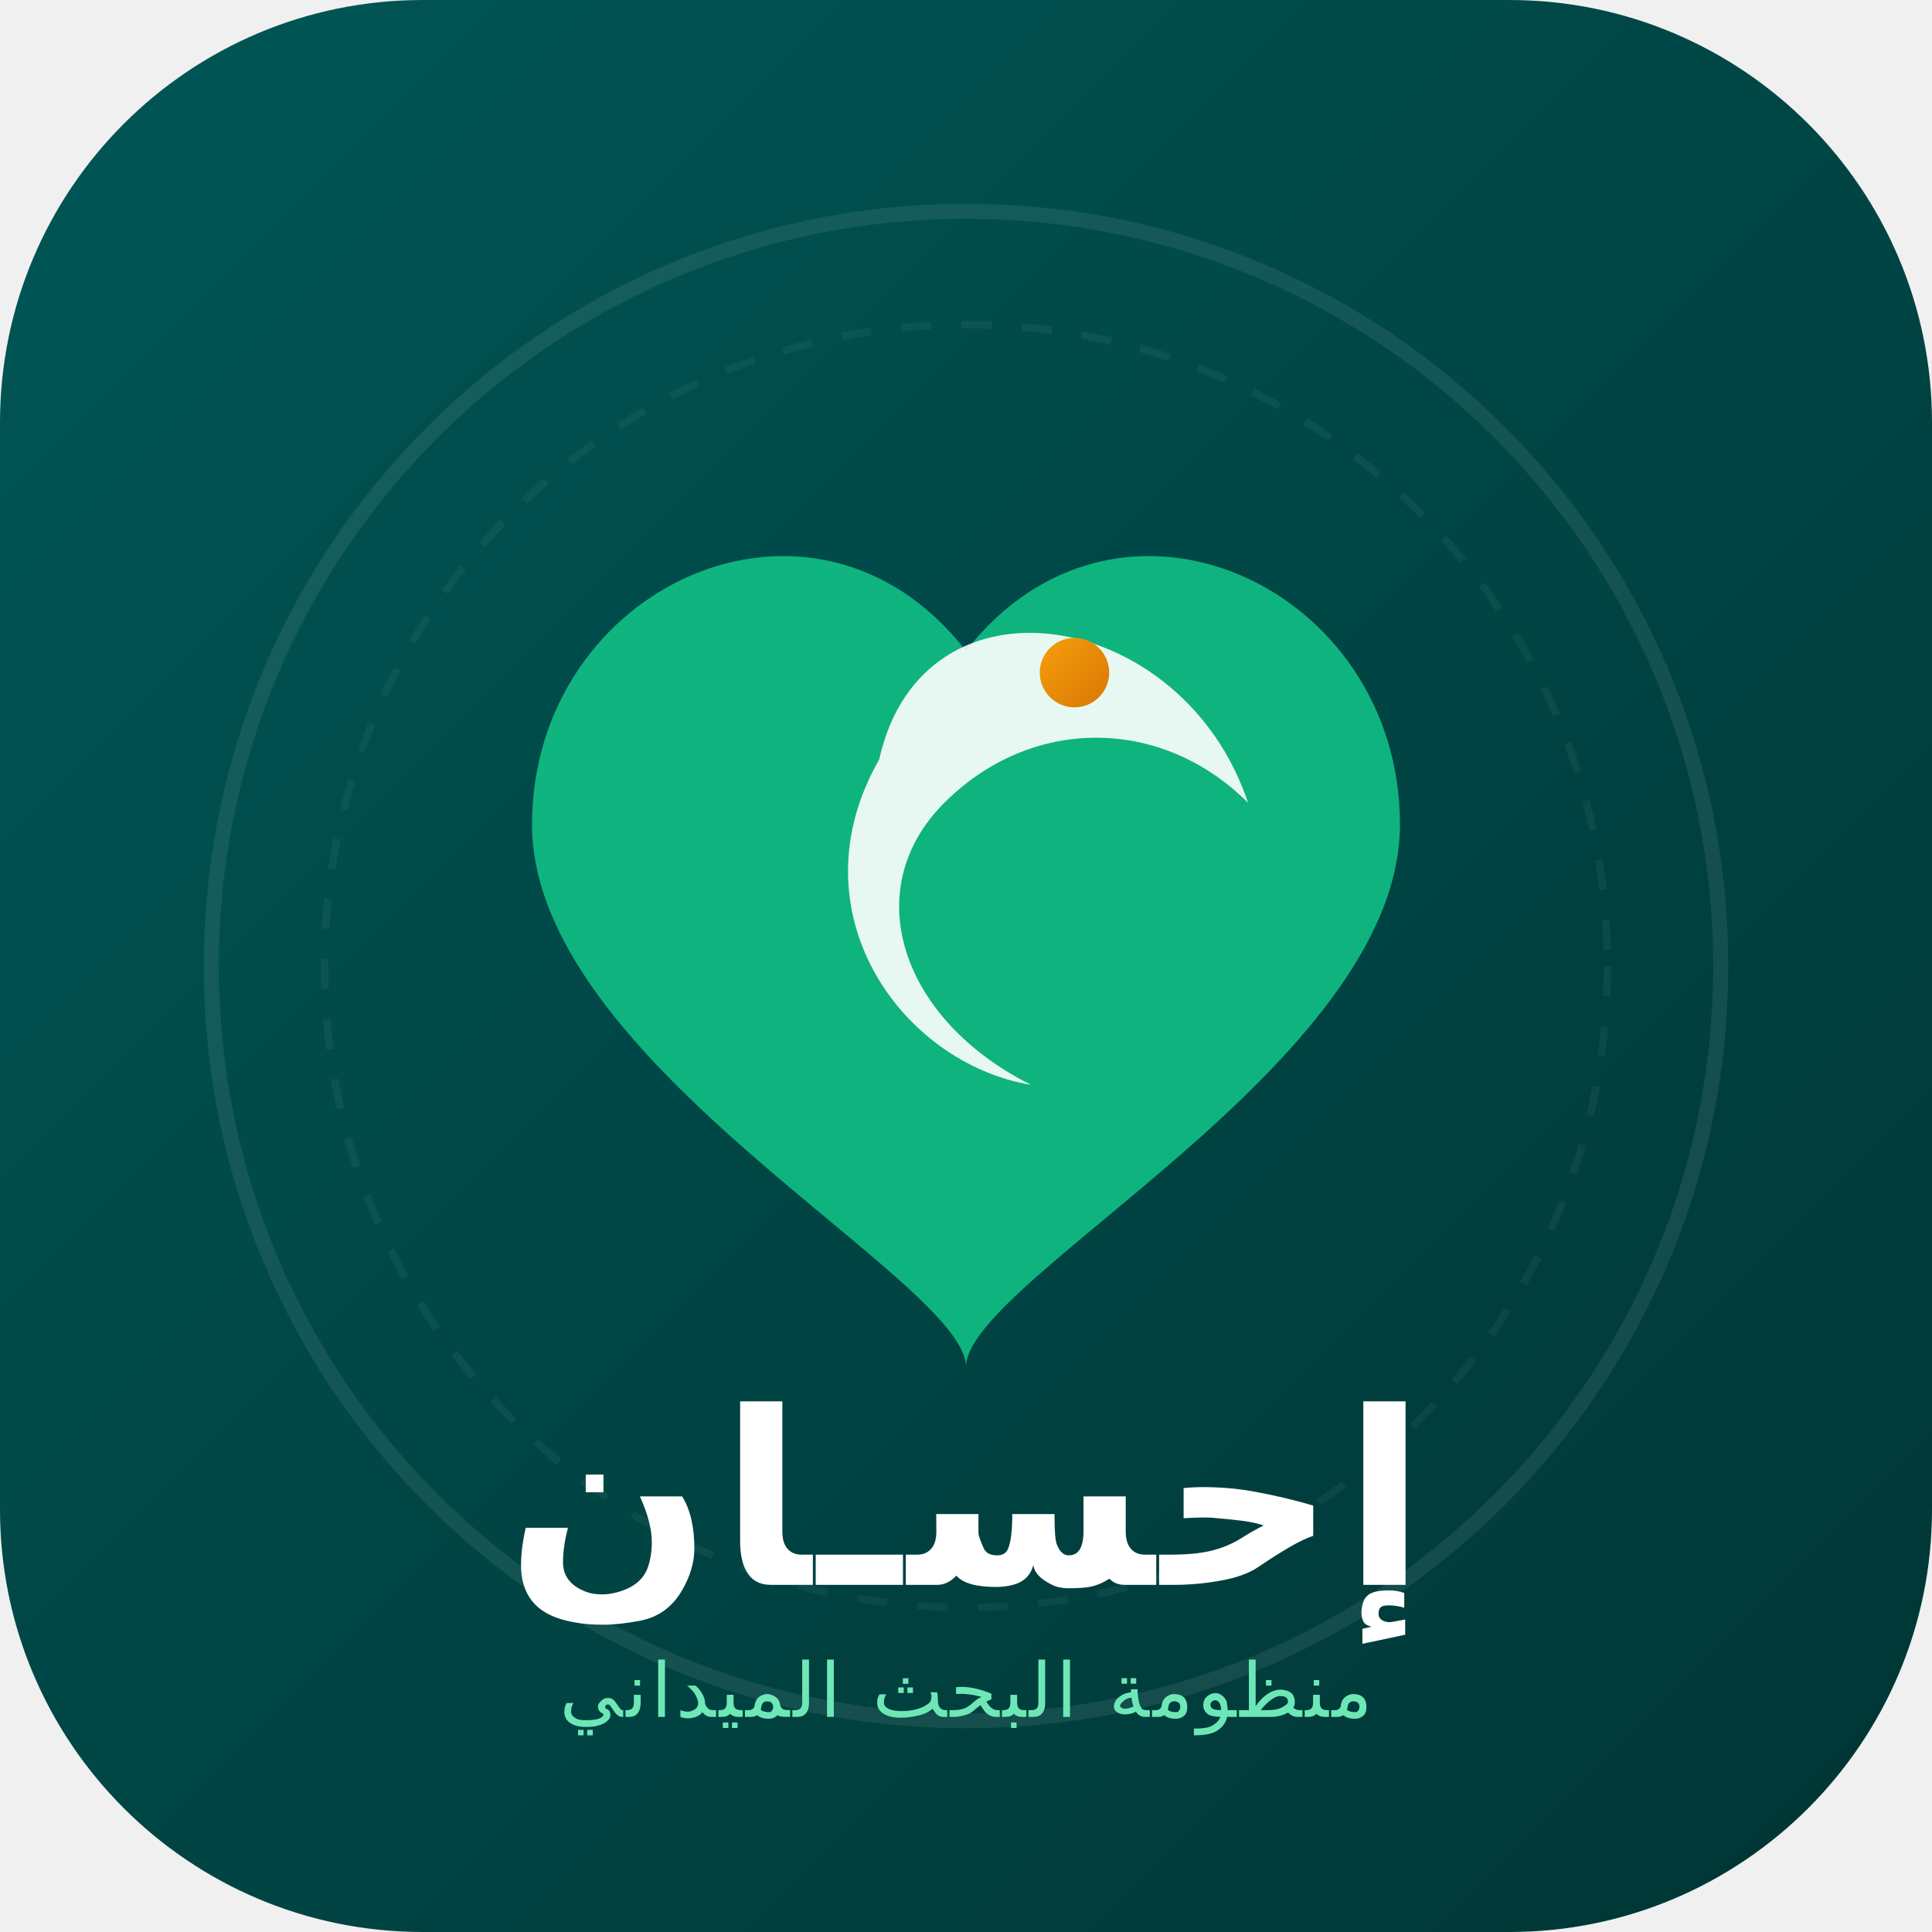
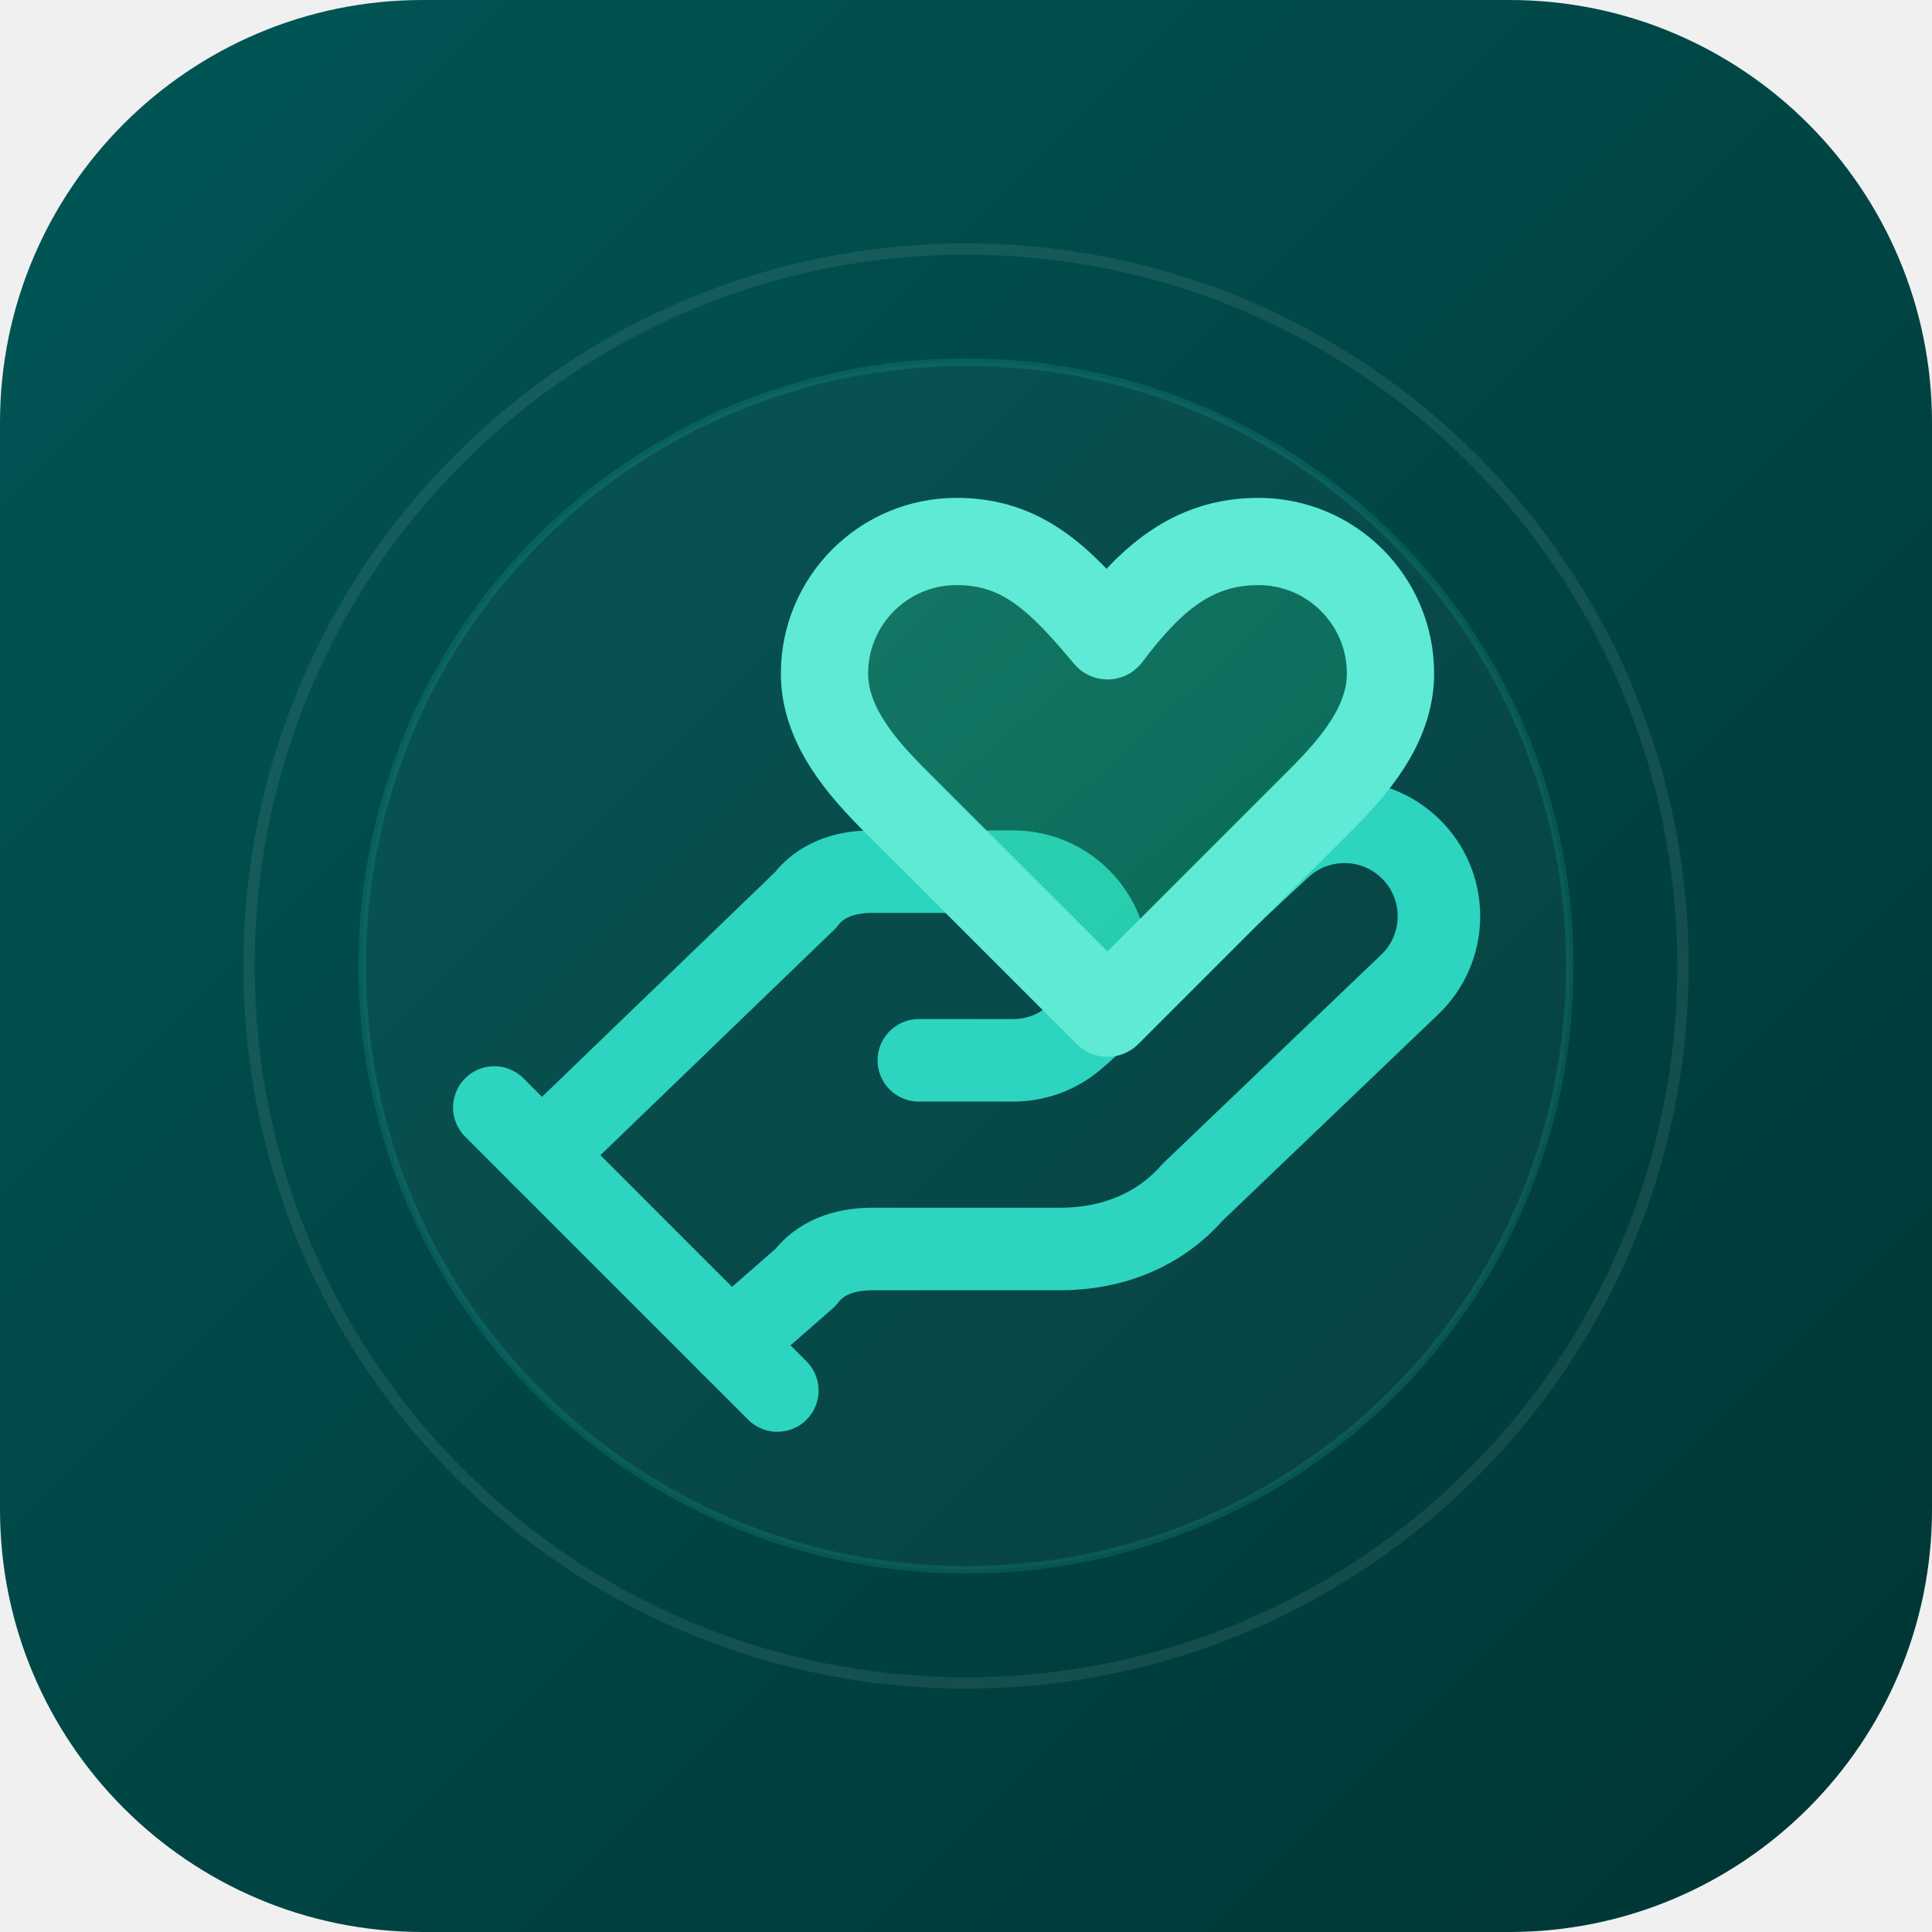
<svg xmlns="http://www.w3.org/2000/svg" viewBox="0 0 512 512" width="512" height="512">
  <defs>
-     <linearGradient id="ehsanGrad" x1="0%" y1="0%" x2="100%" y2="100%">
+     <linearGradient id="ehsanBgGrad" x1="0%" y1="0%" x2="100%" y2="100%">
      <stop offset="0%" stop-color="#005756" />
      <stop offset="100%" stop-color="#003534" />
    </linearGradient>
-     <linearGradient id="goldGrad" x1="0%" y1="0%" x2="100%" y2="100%">
-       <stop offset="0%" stop-color="#f59e0b" />
-       <stop offset="100%" stop-color="#d97706" />
+     <linearGradient id="heartGrad" x1="0%" y1="0%" x2="100%" y2="100%">
+       <stop offset="0%" stop-color="#34d399" />
+       <stop offset="100%" stop-color="#10b981" />
    </linearGradient>
  </defs>
-   <rect width="512" height="512" rx="112" fill="url(#ehsanGrad)" />
-   <circle cx="256" cy="256" r="200" fill="none" stroke="rgba(255,255,255,0.08)" stroke-width="4" />
-   <circle cx="256" cy="256" r="170" fill="none" stroke="rgba(255,255,255,0.05)" stroke-width="2" stroke-dasharray="8 8" />
-   <g transform="translate(256, 230) scale(1.15)">
-     <path d="M0 -50 C-35 -95 -100 -65 -100 -10 C-100 45 0 95 0 115 C0 95 100 45 100 -10 C100 -65 35 -95 0 -50 Z" fill="#10b981" opacity="0.95" />
-     <path d="M-20 -25 C-10 -70 50 -60 65 -15 C45 -35 15 -35 -5 -15 C-25 5 -15 35 15 50 C-15 45 -40 10 -20 -25 Z" fill="#ffffff" opacity="0.9" />
-     <circle cx="25" cy="-45" r="8" fill="url(#goldGrad)" />
+   <rect width="512" height="512" rx="112" fill="url(#ehsanBgGrad)" />
+   <circle cx="256" cy="256" r="190" fill="none" stroke="rgba(255,255,255,0.08)" stroke-width="3" />
+   <circle cx="256" cy="256" r="160" fill="rgba(255,255,255,0.03)" stroke="rgba(45,212,191,0.15)" stroke-width="2" />
+   <g transform="translate(106, 106) scale(12.5)" fill="none" stroke="#2dd4bf" stroke-width="1.75" stroke-linecap="round" stroke-linejoin="round">
+     <path d="M11 14h2a2 2 0 1 0 0-4h-3c-.6 0-1.1.2-1.4.6L3 16" />
+     <path d="m7 20 1.6-1.4c.3-.4.8-.6 1.4-.6h4c1.1 0 2.1-.4 2.8-1.2l4.6-4.4a2 2 0 0 0-2.75-2.91l-4.2 3.9" />
+     <path d="m2 15 6 6" />
+     <path d="M19.5 8.5c.7-.7 1.5-1.6 1.5-2.7A2.8 2.8 0 0 0 18.2 3c-1.4 0-2.3.8-3.2 2-1-1.2-1.8-2-3.2-2A2.8 2.8 0 0 0 9 5.8c0 1.1.8 2 1.5 2.7l4.5 4.5 4.5-4.5z" fill="url(#heartGrad)" fill-opacity="0.3" stroke="#5eead4" stroke-width="1.85" />
  </g>
-   <text x="256" y="420" font-family="system-ui, -apple-system, sans-serif" font-size="64" font-weight="bold" fill="#ffffff" text-anchor="middle" letter-spacing="2">
-     إحسـان
-   </text>
-   <text x="256" y="455" font-family="system-ui, -apple-system, sans-serif" font-size="20" font-weight="500" fill="#6ee7b7" text-anchor="middle" letter-spacing="1">
-     منظومة البحث الميداني
-   </text>
</svg>
